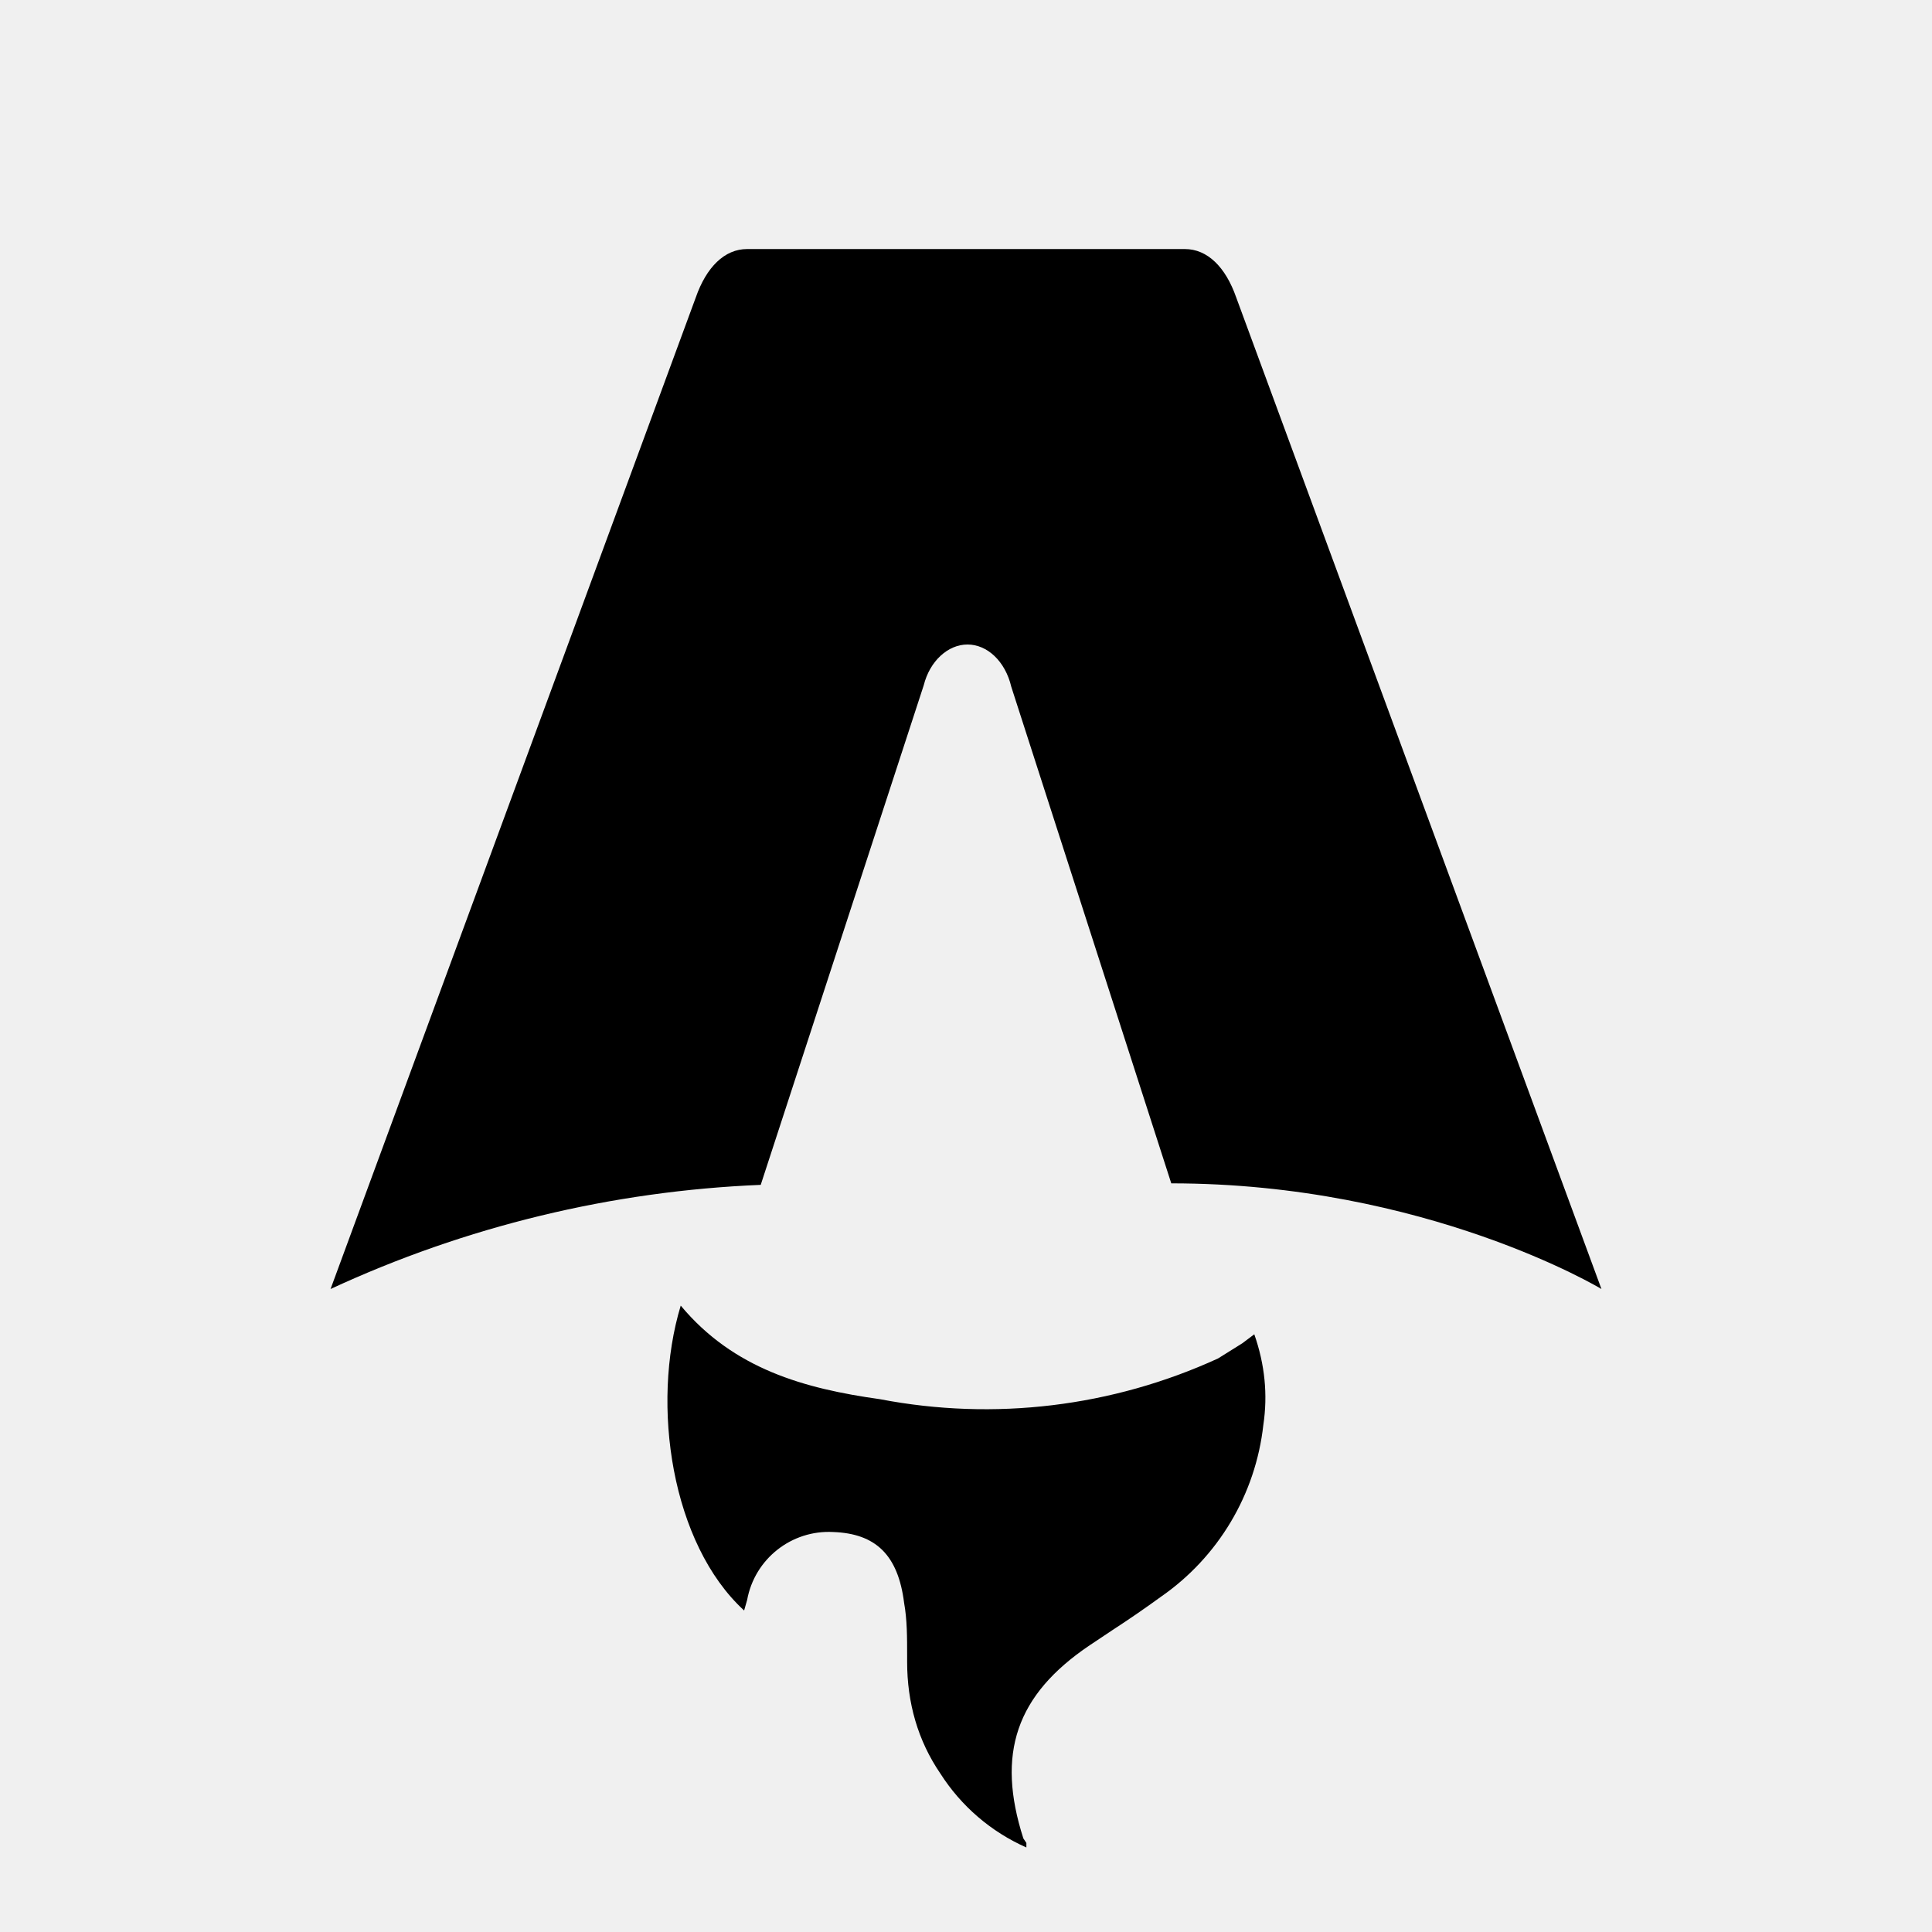
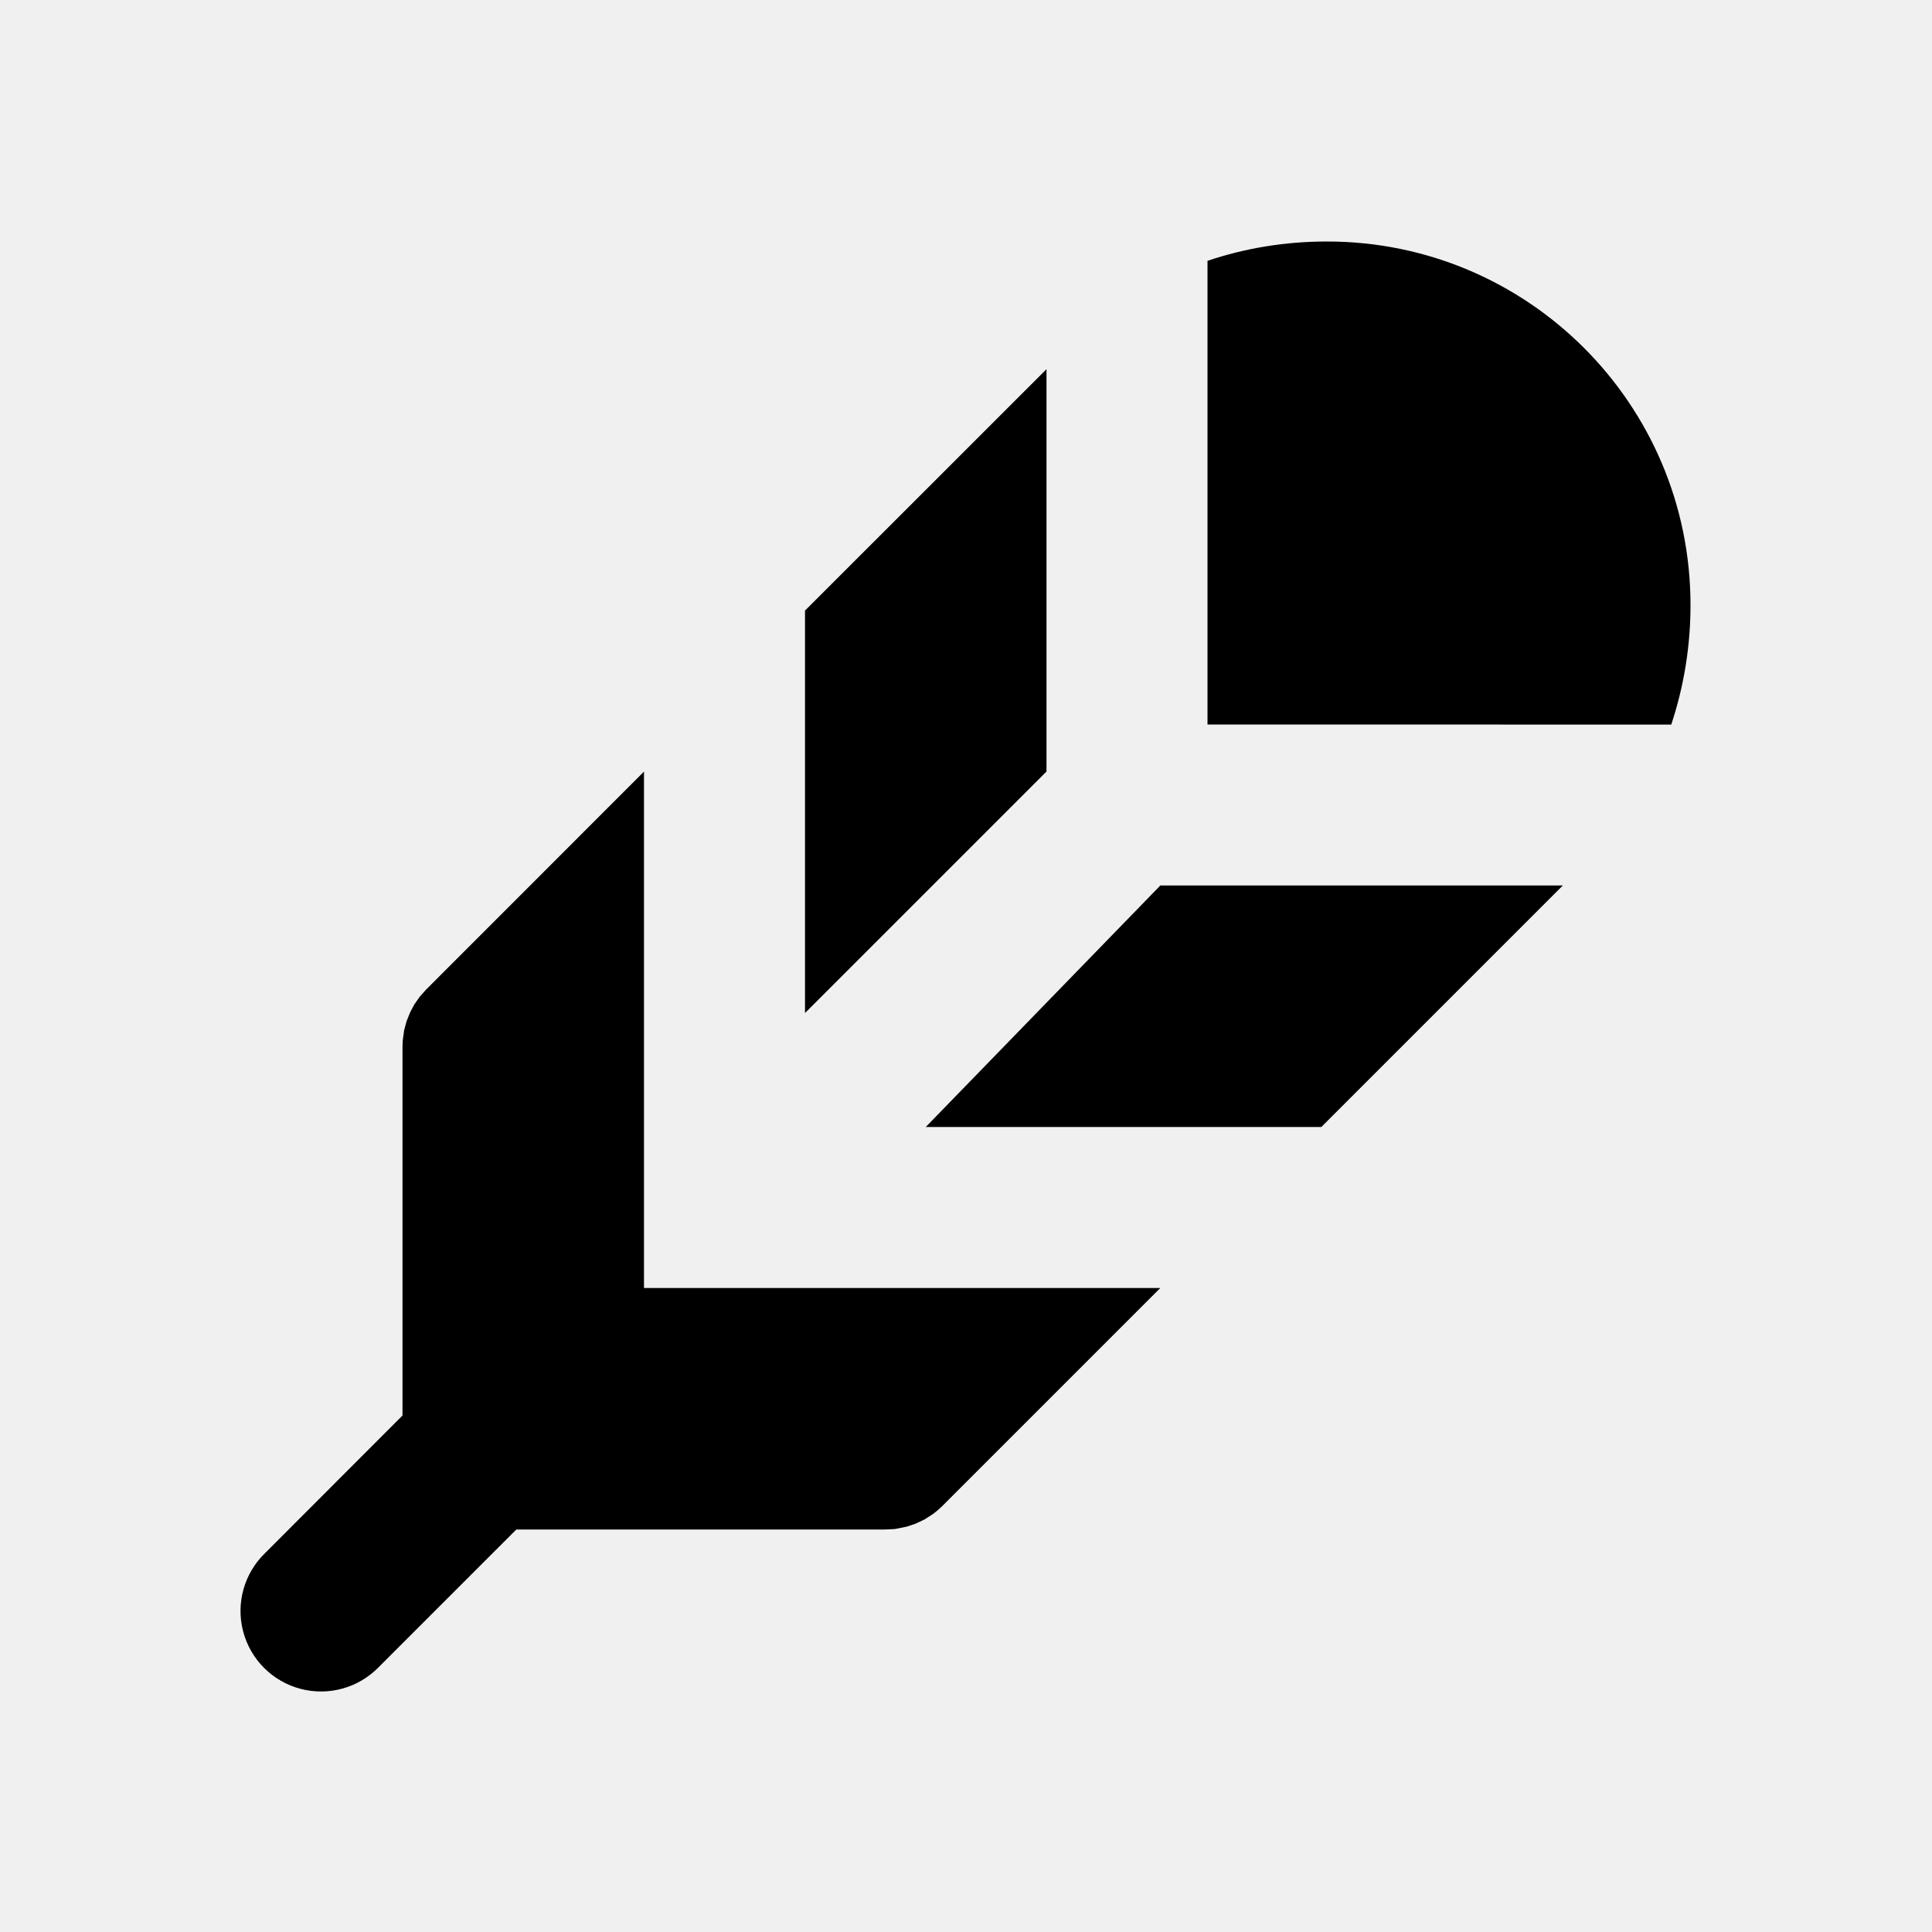
- <svg xmlns="http://www.w3.org/2000/svg" fill="none" viewBox="0 0 128 128">
-   <path d="M50.4 78.5a75.1 75.1 0 0 0-28.5 6.9l24.2-65.7c.7-2 1.9-3.2 3.4-3.2h29c1.5 0 2.7 1.2 3.4 3.2l24.2 65.7s-11.6-7-28.5-7L67 45.5c-.4-1.7-1.6-2.8-2.9-2.8-1.3 0-2.5 1.1-2.9 2.7L50.4 78.5Zm-1.1 28.2Zm-4.2-20.2c-2 6.6-.6 15.8 4.2 20.2a17.5 17.5 0 0 1 .2-.7 5.5 5.5 0 0 1 5.7-4.5c2.8.1 4.3 1.5 4.7 4.7.2 1.1.2 2.3.2 3.5v.4c0 2.7.7 5.2 2.2 7.4a13 13 0 0 0 5.7 4.9v-.3l-.2-.3c-1.8-5.6-.5-9.5 4.4-12.8l1.5-1a73 73 0 0 0 3.2-2.2 16 16 0 0 0 6.8-11.4c.3-2 .1-4-.6-6l-.8.6-1.6 1a37 37 0 0 1-22.4 2.7c-5-.7-9.7-2-13.2-6.2Z" />
+ <svg xmlns="http://www.w3.org/2000/svg" width="24" height="24" viewBox="0 0 24 24" fill="currentColor" class="icon icon-tabler icons-tabler-filled icon-tabler-feather">
+   <path stroke="none" d="M0 0h24v24H0z" fill="none" />
+   <path d="M8 9.585v6.415h6.414l-2.707 2.707a1 1 0 0 1 -.112 .097l-.11 .071l-.114 .054l-.105 .035l-.149 .03l-.117 .006h-4.586l-1.707 1.707a1 1 0 1 1 -1.414 -1.414l1.707 -1.709v-4.584l.003 -.075l.017 -.126l.03 -.111l.044 -.111l.052 -.098l.067 -.096l.08 -.09z" />
+   <path d="M19.414 11l-3 3h-4.914l2.914 -3z" />
+   <path d="M13 4.586v4.998l-3 3v-4.999z" />
+   <path d="M16.482 3a4.515 4.515 0 0 1 4.518 4.514a4.7 4.7 0 0 1 -.239 1.487l-5.761 -.001v-5.76c.469 -.158 .968 -.24 1.482 -.24" />
  <style>
-         path { fill: #000; }
+         svg { fill: #000; }
        @media (prefers-color-scheme: dark) {
-             path { fill: #FFF; }
+             svg { fill: #FFF; }
        }
    </style>
</svg>
